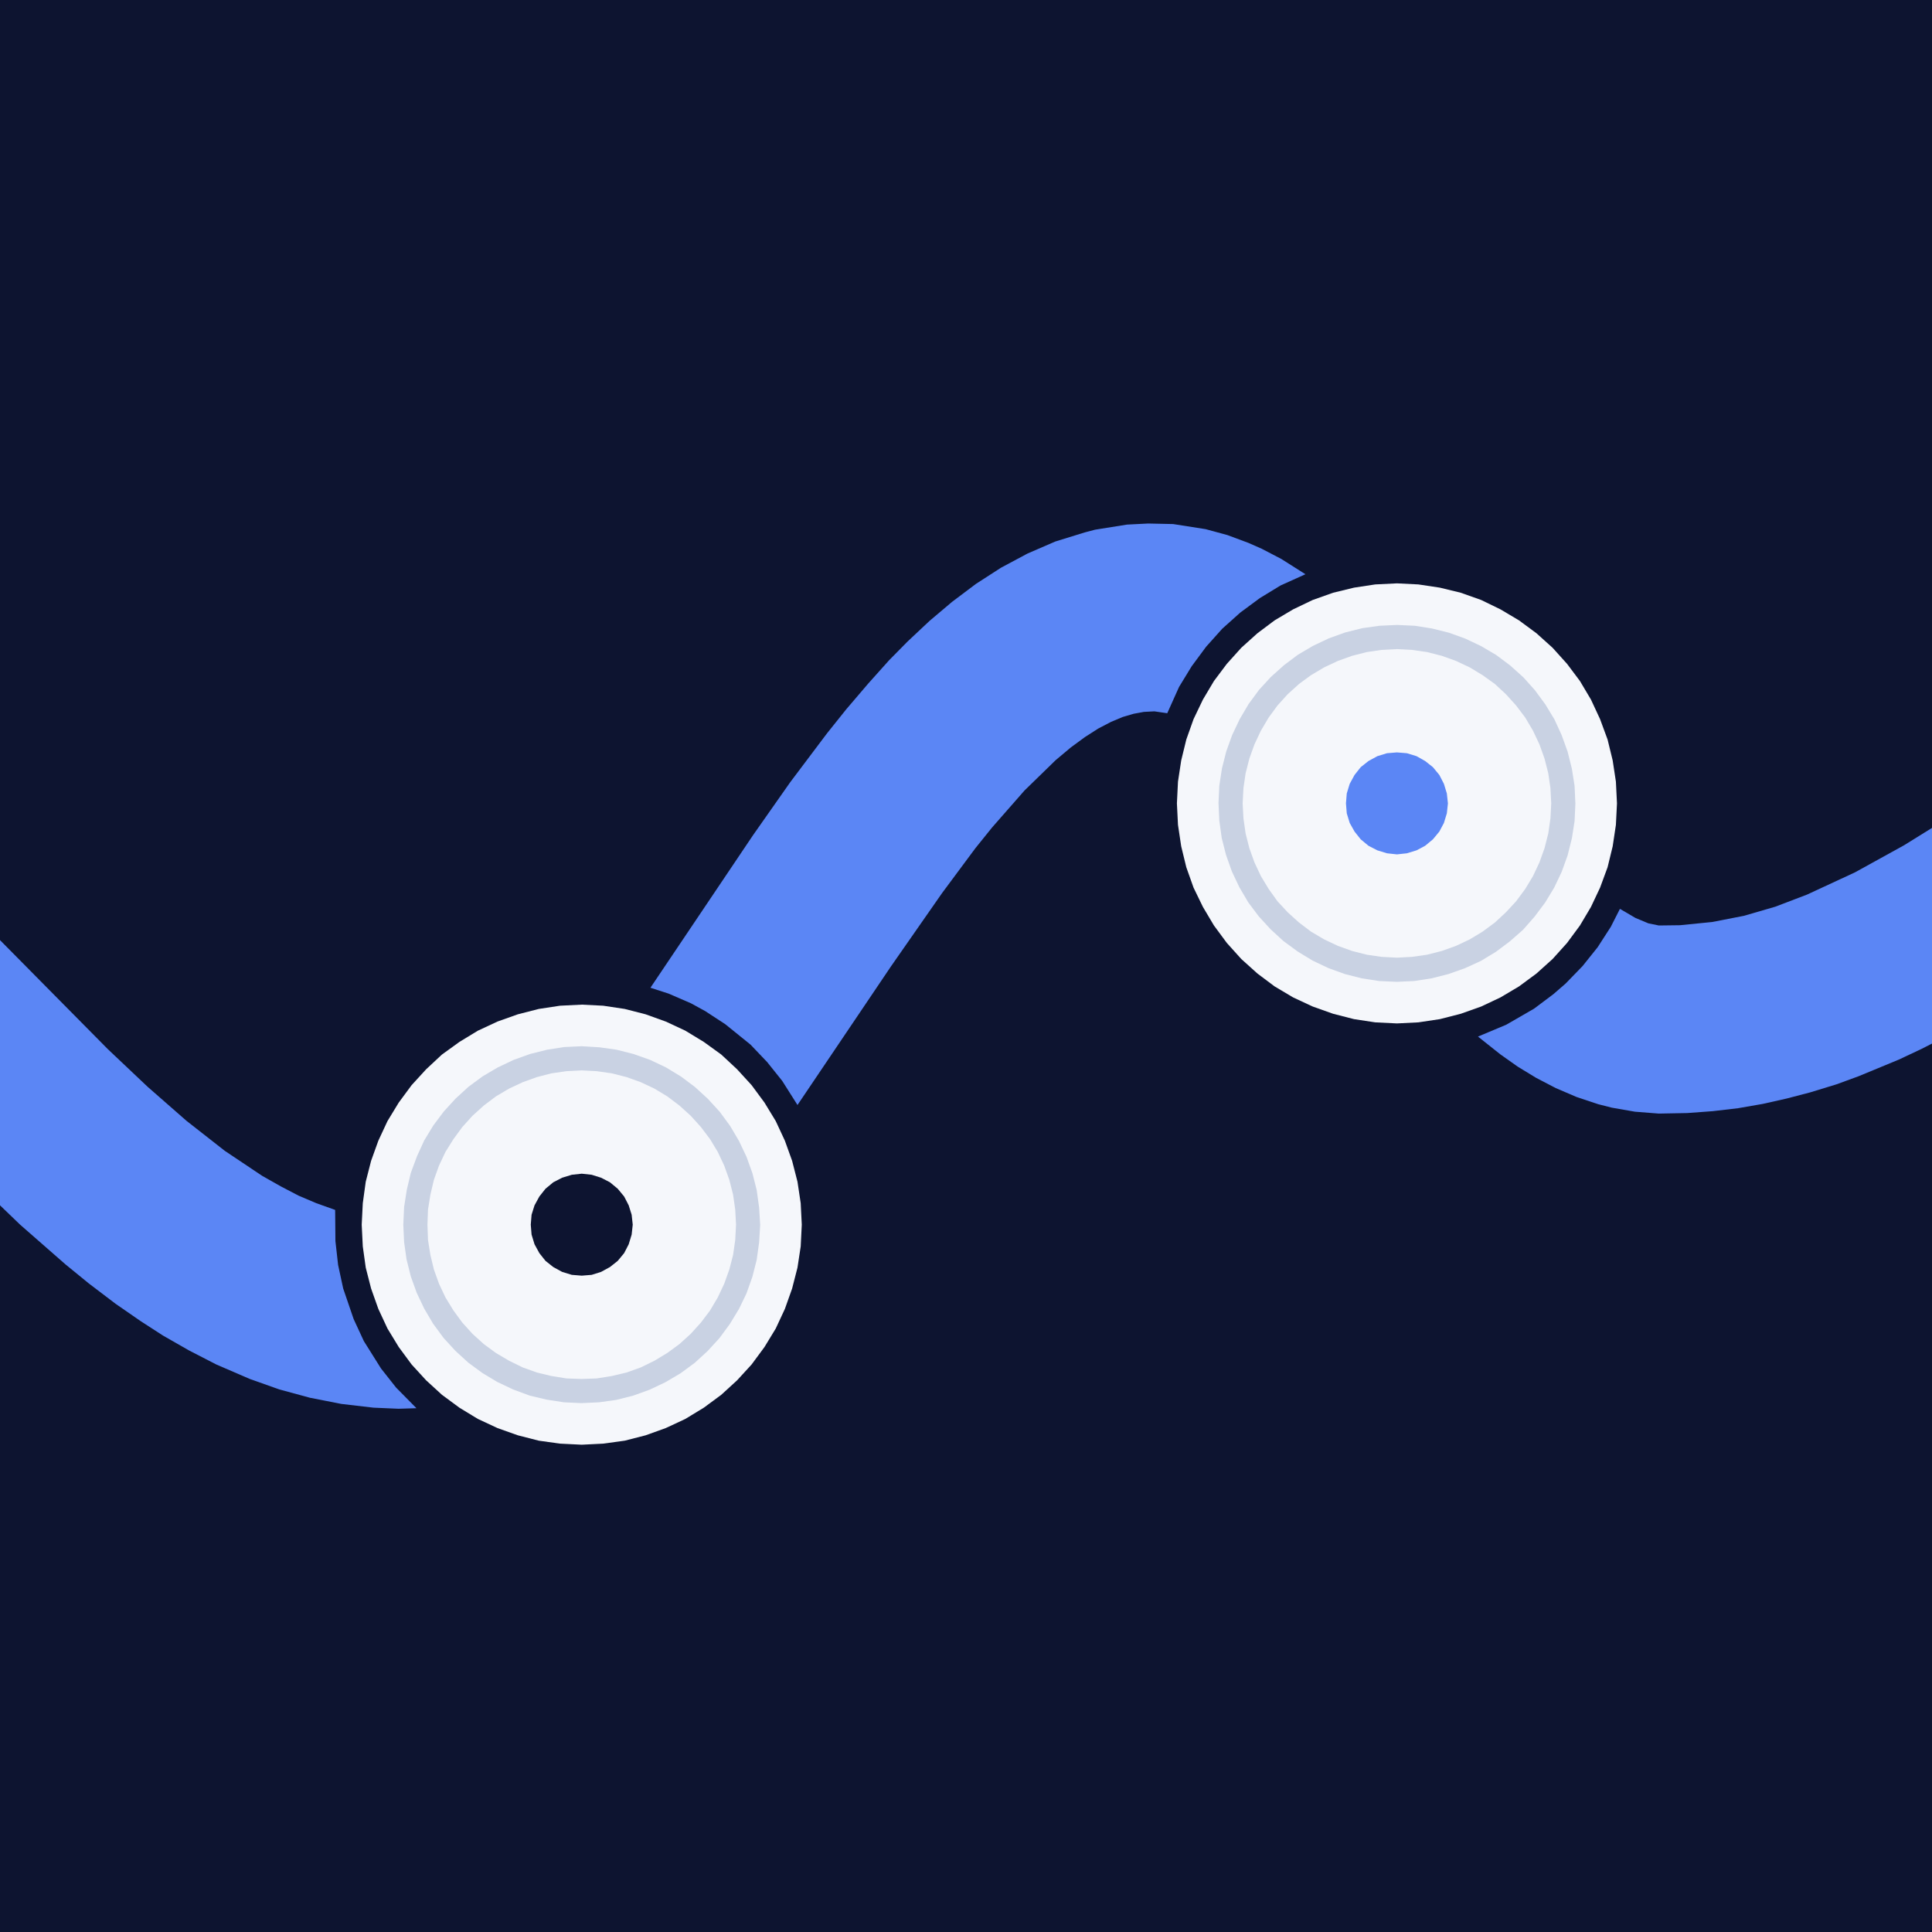
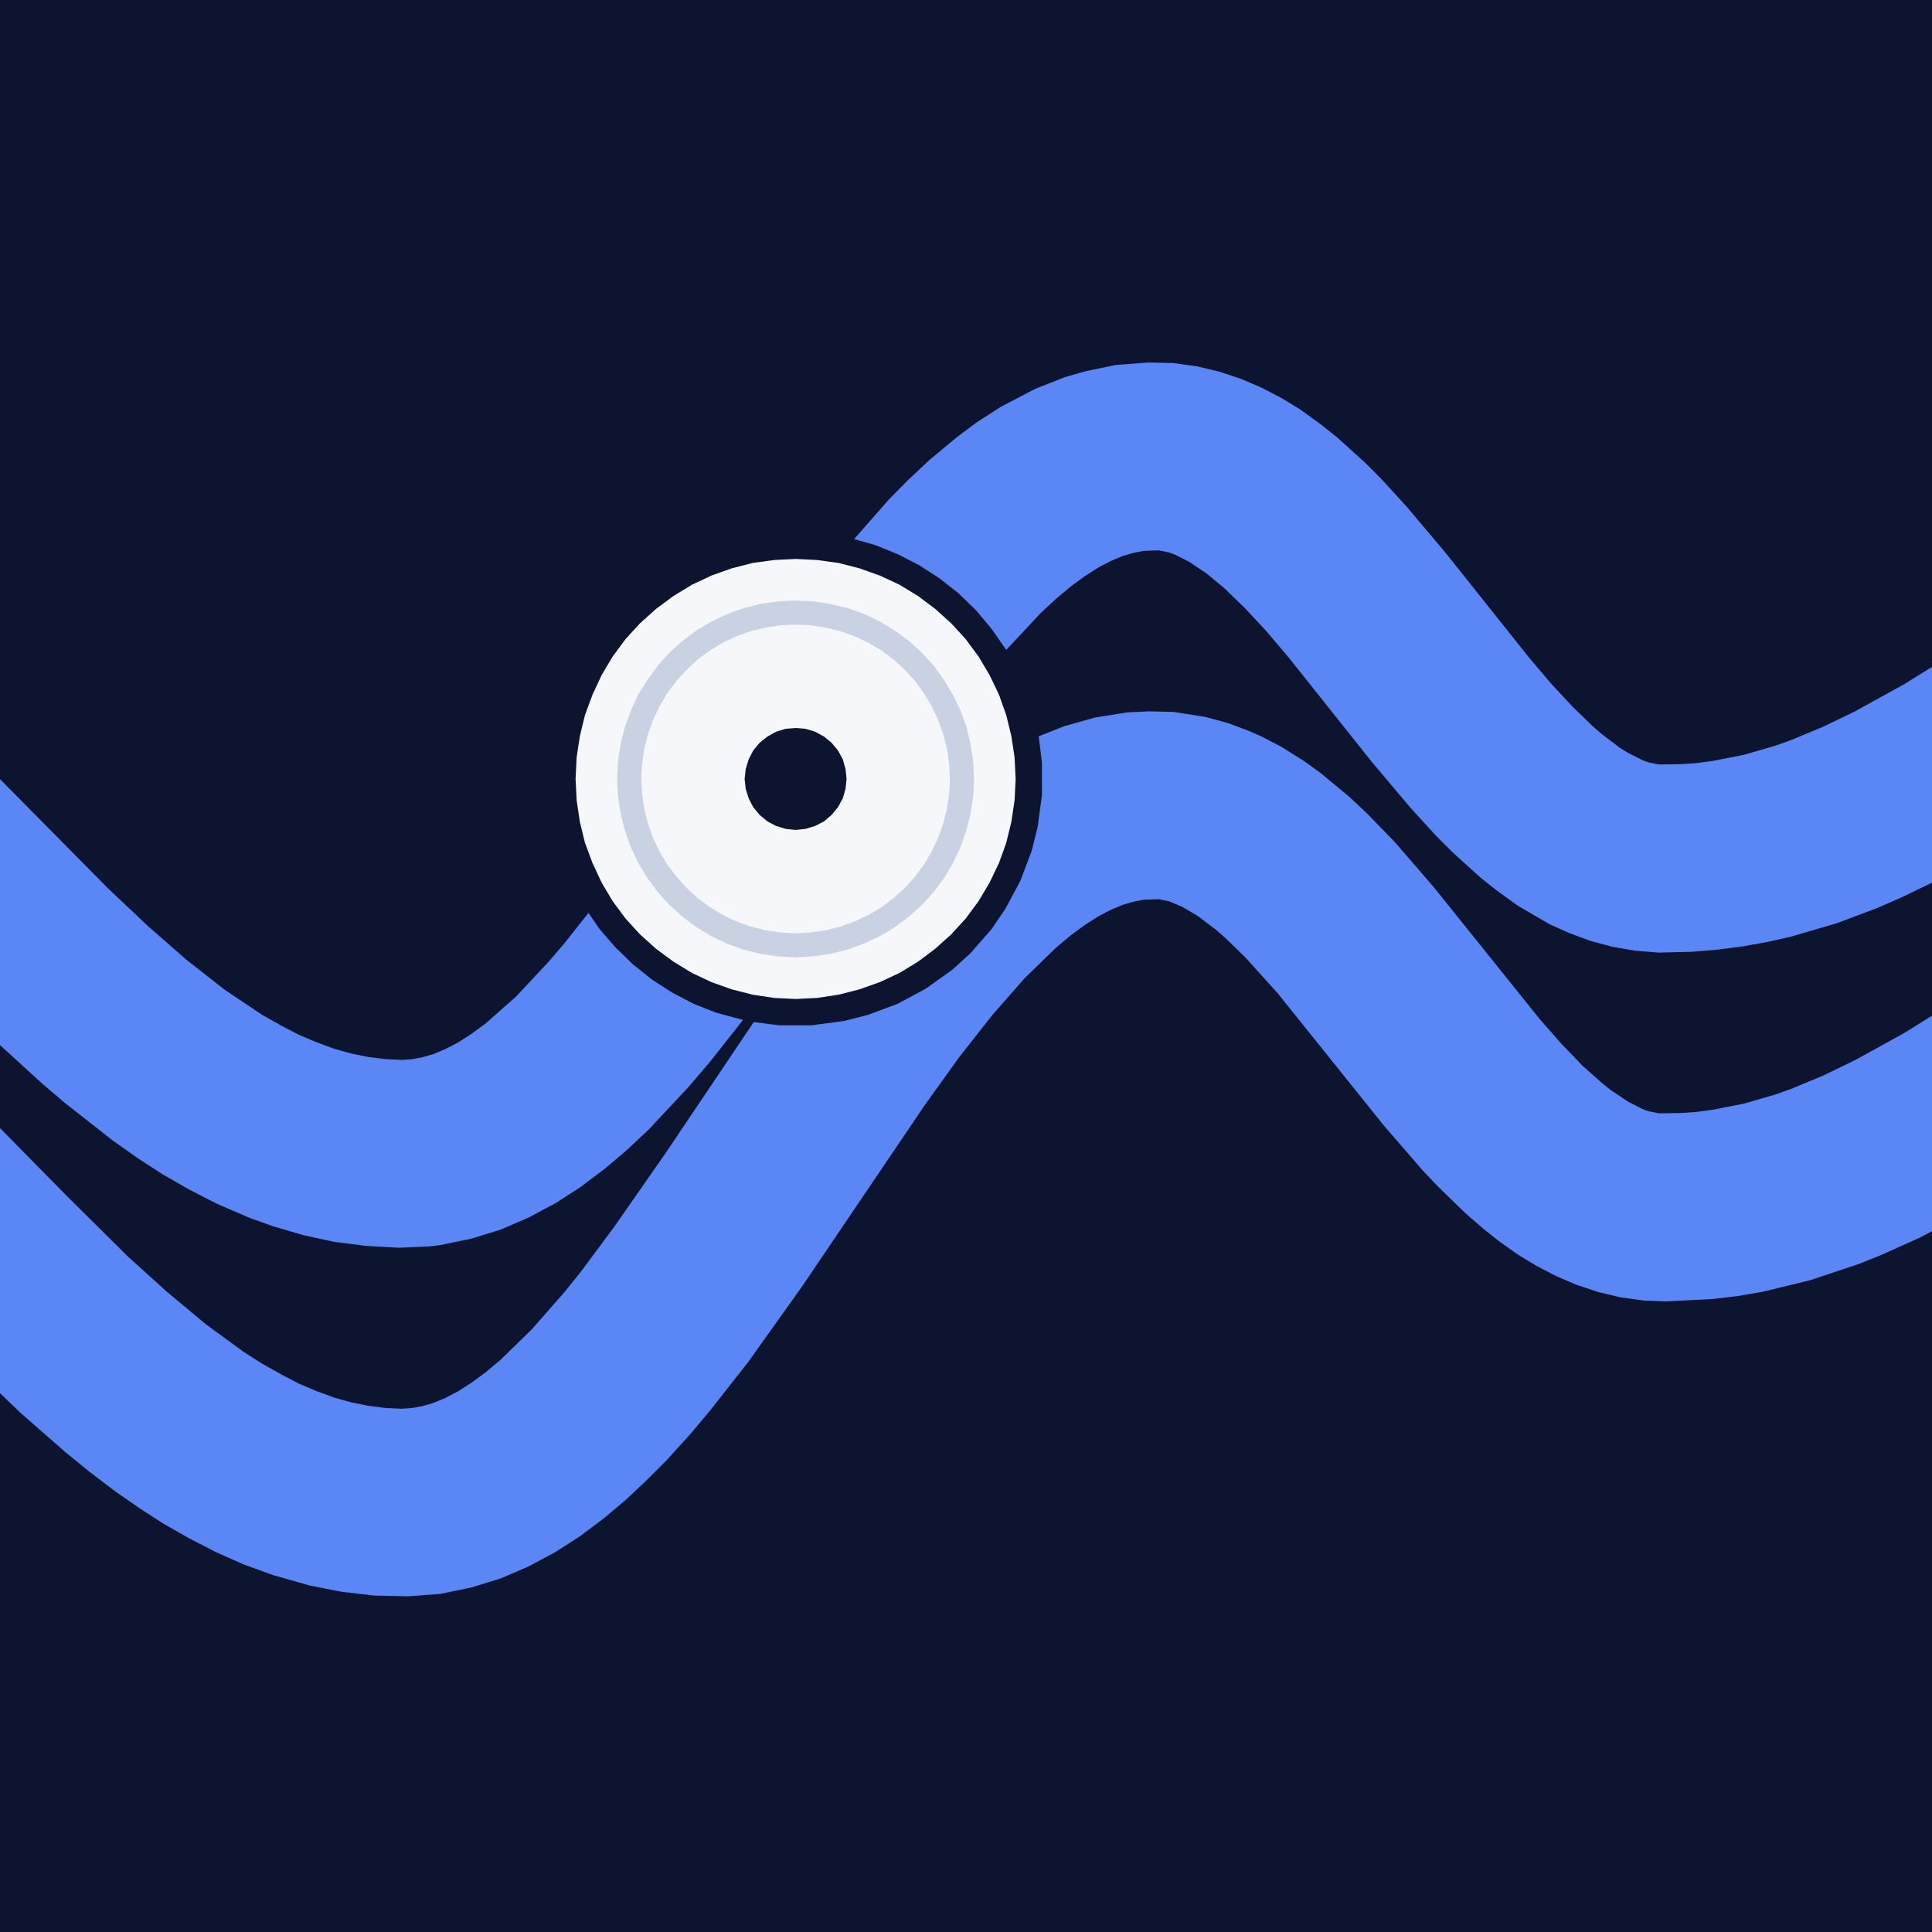
<svg xmlns="http://www.w3.org/2000/svg" viewBox="18 18 72 72" width="512" height="512">
  <rect width="108" height="108" fill="#0D1430" />
-   <path d="M1.28 49.61L1.92 49.74L2.56 49.92L3.21 50.16L3.87 50.44L4.54 50.79L5.23 51.18L5.92 51.62L7.33 52.65L8.77 53.85L10.98 55.90L16.35 61.33L18.75 63.64L20.44 65.12L21.31 65.83L22.31 66.59L23.25 67.24L24.07 67.77L25.05 68.33L26.06 68.85L27.31 69.39L28.41 69.78L29.55 70.09L30.72 70.32L31.92 70.46L32.85 70.50L33.52 70.48L32.76 69.71L32.20 69L31.56 67.98L31.18 67.16L30.79 66.02L30.60 65.14L30.50 64.25L30.49 63.09L29.79 62.84L29.13 62.56L28.46 62.21L27.77 61.82L26.38 60.89L24.95 59.77L23.50 58.50L22.02 57.10L16.65 51.67L14.25 49.36L12.56 47.88L11.69 47.17L10.69 46.41L9.75 45.76L8.93 45.23L7.95 44.67L6.76 44.07L5.90 43.69L4.82 43.30L3.70 42.97L2.28 42.68L1.08 42.54L0.15 42.50L-0.54 42.54L-0.88 42.61L-1.52 42.85L-2.11 43.20L-2.61 43.67L-3.02 44.22L-3.18 44.53L-3.40 45.18L-3.50 45.85L-3.46 46.54L-3.29 47.20L-2.99 47.82L-2.58 48.37L-2.33 48.61L-1.78 49.02L-1.15 49.30L-0.82 49.40L-0.49 49.47L0.64 49.53ZM47.72 59.18L51.20 54.02L53.11 51.28L54.35 49.61L54.97 48.84L56.18 47.46L57.34 46.33L57.90 45.86L58.43 45.47L58.93 45.15L59.41 44.90L59.84 44.72L60.25 44.60L60.63 44.53L61.02 44.51L61.50 44.58L61.94 43.60L62.41 42.83L62.95 42.10L63.55 41.43L64.22 40.83L64.95 40.29L65.72 39.82L66.65 39.40L65.75 38.83L65.02 38.45L64.52 38.23L63.74 37.94L62.93 37.72L61.72 37.53L60.79 37.51L60 37.55L58.81 37.74L58.43 37.84L57.33 38.18L56.29 38.63L55.30 39.16L54.37 39.76L53.48 40.43L52.64 41.14L51.82 41.91L51.13 42.61L50.36 43.47L49.54 44.43L48.82 45.33L47.45 47.15L46.06 49.13L42.24 54.81L42.92 55.03L43.75 55.39L44.28 55.68L45.03 56.17L45.97 56.93L46.59 57.58L47.15 58.28ZM73.08 56.63L73.91 57.29L74.56 57.75L75.25 58.17L75.98 58.55L76.75 58.88L77.56 59.15L78.07 59.28L78.93 59.43L79.82 59.50L80.88 59.48L81.83 59.41L82.77 59.30L83.69 59.14L84.58 58.94L85.46 58.71L86.44 58.41L87.26 58.11L88.76 57.49L89.61 57.09L91.10 56.33L93.21 55.12L99.04 51.50L100.87 50.49L102.07 49.91L103.25 49.42L103.84 49.21L105.01 48.87L106.19 48.64L106.79 48.56L108.43 48.47L108.77 48.41L109.10 48.32L109.73 48.04L110.29 47.65L110.76 47.15L110.96 46.87L111.27 46.26L111.45 45.59L111.50 44.91L111.41 44.23L111.32 43.90L111.04 43.27L110.86 42.98L110.41 42.46L110.15 42.24L109.57 41.87L109.26 41.73L108.59 41.55L107.91 41.50L107.12 41.52L106.17 41.59L105.23 41.70L104.31 41.86L103.42 42.06L102.54 42.29L101.56 42.59L100.74 42.89L99.24 43.51L98.39 43.91L96.97 44.63L94.79 45.88L88.96 49.50L87.13 50.51L85.34 51.34L84.16 51.79L82.99 52.13L81.81 52.36L80.61 52.48L79.82 52.49L79.43 52.41L78.95 52.21L78.37 51.87L78.03 52.54L77.54 53.30L76.98 54L76.35 54.65L75.89 55.05L75.17 55.59L74.13 56.19Z" fill="#5B86F5" />
-   <path d="M47.88 63.64L47.84 62.84L47.72 62.04L47.52 61.26L47.25 60.51L46.91 59.78L46.49 59.09L46.01 58.44L45.47 57.85L44.88 57.30L44.23 56.83L43.54 56.41L42.81 56.07L42.06 55.80L41.28 55.60L40.48 55.48L39.68 55.44L38.87 55.48L38.08 55.60L37.30 55.80L36.54 56.07L35.81 56.41L35.12 56.83L34.47 57.30L33.88 57.85L33.34 58.44L32.86 59.09L32.44 59.78L32.10 60.51L31.83 61.26L31.63 62.04L31.52 62.84L31.48 63.64L31.52 64.45L31.63 65.24L31.83 66.02L32.10 66.78L32.44 67.51L32.86 68.20L33.34 68.85L33.88 69.44L34.47 69.98L35.12 70.46L35.81 70.88L36.54 71.22L37.30 71.49L38.08 71.69L38.87 71.80L39.68 71.84L40.48 71.80L41.28 71.69L42.06 71.49L42.81 71.22L43.54 70.88L44.23 70.46L44.88 69.98L45.47 69.44L46.01 68.85L46.49 68.20L46.91 67.51L47.25 66.78L47.52 66.02L47.72 65.24L47.84 64.45Z" fill="#F5F7FB" />
-   <path d="M46.33 63.65L46.29 63L46.20 62.35L46.04 61.72L45.82 61.11L45.54 60.52L45.21 59.96L44.82 59.43L44.38 58.95L43.90 58.51L43.38 58.12L42.82 57.78L42.23 57.50L41.61 57.28L40.98 57.12L40.34 57.03L39.68 56.99L39.03 57.02L38.39 57.12L37.75 57.28L37.14 57.50L36.55 57.78L35.99 58.11L35.46 58.50L34.98 58.94L34.54 59.42L34.15 59.94L33.81 60.50L33.54 61.09L33.31 61.71L33.16 62.34L33.06 62.98L33.03 63.64L33.06 64.29L33.15 64.93L33.31 65.57L33.53 66.18L33.81 66.77L34.14 67.33L34.53 67.86L34.97 68.34L35.45 68.78L35.98 69.17L36.53 69.50L37.12 69.78L37.74 70.01L38.37 70.16L39.02 70.26L39.67 70.29L40.32 70.26L40.97 70.17L41.60 70.01L42.21 69.79L42.80 69.51L43.36 69.18L43.89 68.79L44.37 68.35L44.81 67.87L45.20 67.34L45.54 66.78L45.82 66.20L46.04 65.58L46.20 64.95L46.29 64.30ZM45.43 63.64L45.40 64.21L45.32 64.77L45.18 65.31L44.99 65.84L44.75 66.35L44.46 66.84L44.12 67.29L43.74 67.71L43.32 68.09L42.87 68.42L42.39 68.71L41.88 68.96L41.35 69.15L40.80 69.28L40.24 69.37L39.68 69.39L39.11 69.37L38.55 69.28L38.01 69.15L37.48 68.96L36.97 68.71L36.48 68.42L36.03 68.09L35.61 67.71L35.23 67.29L34.90 66.84L34.60 66.35L34.36 65.84L34.17 65.31L34.04 64.77L33.95 64.21L33.93 63.64L33.95 63.08L34.04 62.52L34.17 61.97L34.36 61.44L34.60 60.93L34.90 60.45L35.23 60L35.61 59.58L36.03 59.20L36.48 58.86L36.97 58.57L37.48 58.33L38.01 58.14L38.55 58L39.11 57.92L39.68 57.89L40.24 57.92L40.80 58L41.35 58.14L41.88 58.33L42.39 58.57L42.87 58.86L43.32 59.20L43.74 59.58L44.12 60L44.46 60.45L44.75 60.93L44.99 61.44L45.18 61.97L45.32 62.52L45.40 63.08Z" fill="#C9D2E3" fill-rule="evenodd" />
-   <path d="M41.58 63.64L41.54 63.27L41.43 62.92L41.26 62.59L41.02 62.30L40.73 62.06L40.40 61.89L40.05 61.78L39.68 61.74L39.31 61.78L38.95 61.89L38.62 62.06L38.33 62.30L38.10 62.59L37.92 62.92L37.81 63.27L37.78 63.64L37.81 64.01L37.92 64.37L38.10 64.70L38.33 64.99L38.62 65.22L38.95 65.40L39.31 65.51L39.68 65.54L40.05 65.51L40.40 65.40L40.73 65.22L41.02 64.99L41.26 64.70L41.43 64.37L41.54 64.01Z" fill="#0D1430" />
-   <path d="M78.26 47.94L78.22 47.13L78.10 46.34L77.91 45.56L77.63 44.80L77.29 44.07L76.88 43.38L76.40 42.74L75.86 42.14L75.26 41.60L74.61 41.12L73.92 40.71L73.20 40.36L72.44 40.09L71.66 39.90L70.86 39.78L70.06 39.74L69.25 39.78L68.46 39.90L67.68 40.09L66.92 40.36L66.19 40.71L65.50 41.12L64.86 41.60L64.26 42.14L63.72 42.74L63.24 43.38L62.83 44.07L62.48 44.80L62.21 45.56L62.02 46.34L61.90 47.13L61.86 47.94L61.90 48.74L62.02 49.54L62.21 50.32L62.48 51.08L62.83 51.80L63.24 52.49L63.72 53.14L64.26 53.74L64.86 54.28L65.50 54.76L66.19 55.17L66.92 55.51L67.68 55.78L68.46 55.98L69.25 56.10L70.06 56.14L70.86 56.10L71.66 55.98L72.44 55.78L73.20 55.51L73.92 55.17L74.61 54.76L75.26 54.28L75.86 53.74L76.40 53.14L76.88 52.49L77.29 51.80L77.63 51.08L77.91 50.32L78.10 49.54L78.22 48.74Z" fill="#F5F7FB" />
-   <path d="M76.71 47.95L76.68 47.29L76.58 46.65L76.42 46.01L76.20 45.40L75.93 44.81L75.59 44.25L75.20 43.72L74.77 43.24L74.28 42.80L73.76 42.41L73.20 42.08L72.61 41.80L72 41.58L71.36 41.42L70.72 41.32L70.07 41.29L69.41 41.32L68.77 41.41L68.13 41.57L67.52 41.79L66.93 42.07L66.37 42.40L65.85 42.79L65.36 43.23L64.92 43.71L64.53 44.24L64.20 44.80L63.92 45.39L63.70 46L63.54 46.63L63.44 47.28L63.41 47.93L63.44 48.58L63.53 49.23L63.69 49.86L63.91 50.48L64.19 51.07L64.52 51.63L64.91 52.15L65.35 52.63L65.83 53.07L66.36 53.46L66.92 53.80L67.51 54.08L68.12 54.30L68.75 54.46L69.40 54.56L70.05 54.59L70.70 54.56L71.35 54.46L71.98 54.30L72.60 54.08L73.19 53.81L73.75 53.47L74.27 53.08L74.76 52.65L75.19 52.16L75.58 51.64L75.92 51.08L76.20 50.49L76.42 49.88L76.58 49.24L76.68 48.60ZM75.81 47.94L75.78 48.50L75.70 49.06L75.56 49.61L75.37 50.14L75.13 50.65L74.84 51.13L74.50 51.59L74.12 52L73.71 52.38L73.25 52.72L72.77 53.01L72.26 53.25L71.73 53.44L71.18 53.58L70.62 53.66L70.06 53.69L69.49 53.66L68.94 53.58L68.39 53.44L67.86 53.25L67.35 53.01L66.86 52.72L66.41 52.38L65.99 52L65.61 51.59L65.28 51.13L64.99 50.65L64.75 50.14L64.56 49.61L64.42 49.06L64.34 48.50L64.31 47.94L64.34 47.37L64.42 46.82L64.56 46.27L64.75 45.74L64.99 45.23L65.28 44.74L65.61 44.29L65.99 43.87L66.41 43.49L66.86 43.16L67.35 42.87L67.86 42.63L68.39 42.44L68.94 42.30L69.49 42.22L70.06 42.19L70.62 42.22L71.18 42.30L71.73 42.44L72.26 42.63L72.77 42.87L73.25 43.16L73.71 43.49L74.12 43.87L74.50 44.29L74.84 44.74L75.13 45.23L75.37 45.74L75.56 46.27L75.70 46.82L75.78 47.37Z" fill="#C9D2E3" fill-rule="evenodd" />
-   <path d="M71.96 47.94L71.92 47.57L71.81 47.21L71.64 46.88L71.40 46.59L71.11 46.36L70.79 46.18L70.43 46.07L70.06 46.04L69.69 46.07L69.33 46.18L69 46.36L68.71 46.59L68.48 46.88L68.30 47.21L68.19 47.57L68.16 47.94L68.19 48.31L68.30 48.67L68.48 48.99L68.71 49.28L69 49.52L69.33 49.69L69.69 49.80L70.06 49.84L70.43 49.80L70.79 49.69L71.11 49.52L71.40 49.28L71.64 48.99L71.81 48.67L71.92 48.31Z" fill="#5B86F5" />
+   <path d="M1.92 43.74L2.56 43.92L3.21 44.16L3.87 44.44L4.54 44.79L5.92 45.62L6.62 46.11L8.05 47.23L9.50 48.50L10.98 49.90L16.32 55.31L17.97 56.92L19.58 58.39L20.44 59.12L22.21 60.51L23.13 61.16L24.07 61.77L25.05 62.33L26.06 62.85L27.31 63.39L28.18 63.70L29.30 64.03L30.45 64.28L31.64 64.43L32.85 64.50L34 64.45L34.41 64.40L35.57 64.16L36.67 63.82L37.71 63.37L38.70 62.84L39.63 62.24L40.52 61.57L41.36 60.86L42.18 60.09L43.64 58.53L44.46 57.57L45.69 56.01L44.69 55.74L43.85 55.41L43.05 54.99L42.29 54.50L41.59 53.94L40.94 53.31L40.35 52.63L39.93 52.02L39.03 53.16L38.42 53.87L37.23 55.14L36.10 56.14L35.57 56.53L35.07 56.85L34.59 57.10L34.16 57.28L33.75 57.40L33.37 57.47L32.97 57.50L32.36 57.47L31.72 57.39L31.08 57.26L30.44 57.08L29.79 56.84L29.13 56.56L28.46 56.21L27.77 55.82L26.38 54.89L24.95 53.77L23.50 52.50L22.02 51.10L16.65 45.67L14.20 43.31L12.56 41.88L11.60 41.10L9.87 39.84L8.93 39.23L7.79 38.58L6.94 38.15L5.90 37.69L4.59 37.22L3.45 36.91L2.28 36.68L1.36 36.57L0.15 36.50L-0.54 36.54L-0.88 36.61L-1.52 36.85L-2.11 37.20L-2.61 37.67L-3.02 38.22L-3.30 38.85L-3.47 39.51L-3.49 40.20L-3.39 40.88L-3.15 41.52L-2.99 41.82L-2.58 42.37L-2.06 42.83L-1.47 43.18L-1.15 43.30L-0.49 43.47L0.64 43.53L1.28 43.61ZM55.50 42.22L56.77 40.86L57.34 40.33L57.90 39.86L58.43 39.47L58.93 39.15L59.41 38.90L59.84 38.72L60.25 38.60L60.63 38.53L61.18 38.51L61.57 38.59L61.79 38.67L62.32 38.94L62.95 39.36L63.65 39.94L64.41 40.68L65.21 41.54L66.03 42.51L69.12 46.39L70.57 48.11L71.53 49.16L72.14 49.77L73.18 50.71L73.77 51.18L74.56 51.75L75.74 52.44L76.48 52.77L77.26 53.06L78.07 53.28L78.93 53.43L79.82 53.50L81.06 53.47L82.01 53.39L82.94 53.27L83.84 53.11L84.73 52.91L86.44 52.41L87.96 51.84L88.85 51.45L90.36 50.72L92.48 49.55L93.89 48.70L97.79 46.25L99.65 45.15L101.47 44.19L102.66 43.66L103.84 43.21L104.43 43.03L105.60 42.74L106.79 42.56L108.43 42.47L109.10 42.32L109.42 42.20L109.73 42.04L110.29 41.65L110.76 41.15L110.96 40.87L111.13 40.57L111.37 39.93L111.45 39.59L111.50 38.91L111.41 38.23L111.32 37.90L111.04 37.27L110.86 36.98L110.41 36.46L110.15 36.24L109.57 35.87L109.26 35.73L108.59 35.55L108.25 35.51L106.94 35.53L105.23 35.70L104.31 35.86L103.42 36.06L102.41 36.33L100.74 36.89L99.24 37.51L97.64 38.28L96.24 39.04L94.82 39.86L88.96 43.50L87.13 44.51L85.93 45.09L84.75 45.58L84.16 45.79L82.99 46.13L81.81 46.36L81.21 46.44L80.61 46.48L79.82 46.49L79.43 46.41L79.21 46.33L78.68 46.06L78.37 45.87L77.71 45.37L77.35 45.06L76.59 44.32L75.79 43.46L74.97 42.49L71.88 38.61L70.43 36.89L69.47 35.84L68.86 35.23L67.82 34.29L67.23 33.82L66.44 33.25L65.75 32.83L65.02 32.45L64.25 32.12L63.44 31.85L62.60 31.65L61.72 31.53L60.79 31.51L59.59 31.60L58.43 31.84L57.67 32.06L56.58 32.49L55.30 33.16L54.37 33.76L53.65 34.30L52.64 35.14L51.82 35.91L51.13 36.61L49.83 38.09L50.61 38.31L51.45 38.65L52.25 39.06L53.01 39.55L53.72 40.11L54.37 40.74L54.95 41.43ZM1.92 56.74L2.56 56.92L3.21 57.16L3.87 57.44L4.54 57.79L5.92 58.62L6.62 59.11L8.05 60.23L9.50 61.50L10.98 62.90L16.35 68.33L18.75 70.64L20.44 72.12L21.31 72.83L22.31 73.59L23.25 74.24L24.07 74.77L25.05 75.33L26.06 75.85L27.10 76.31L28.18 76.70L29.55 77.09L30.72 77.32L31.92 77.46L33.21 77.49L34.41 77.40L35.57 77.16L36.67 76.82L37.71 76.37L38.70 75.84L39.63 75.24L40.52 74.57L41.36 73.86L42.06 73.20L42.87 72.39L43.72 71.45L44.46 70.57L45.89 68.75L47.92 65.90L52.48 59.16L53.73 57.42L54.97 55.84L56.18 54.46L57.34 53.33L57.90 52.86L58.43 52.47L58.93 52.15L59.41 51.90L59.84 51.72L60.25 51.60L60.63 51.53L61.18 51.51L61.57 51.59L62.05 51.79L62.63 52.13L63.29 52.63L63.65 52.94L64.41 53.68L65.61 55.01L69.56 59.93L71.02 61.62L71.60 62.23L72.61 63.21L73.30 63.81L73.91 64.29L74.56 64.75L75.25 65.17L75.98 65.55L76.75 65.88L77.56 66.15L78.40 66.35L79.28 66.47L80.09 66.50L81.83 66.41L82.77 66.30L83.69 66.14L85.46 65.71L87.26 65.11L88.06 64.79L89.53 64.13L91.76 62.96L93.87 61.72L97.16 59.65L99.04 58.50L100.87 57.49L102.07 56.91L103.25 56.42L103.84 56.21L105.01 55.87L106.19 55.64L106.79 55.56L108.43 55.47L109.10 55.32L109.42 55.20L109.73 55.04L110.29 54.65L110.76 54.15L110.96 53.87L111.13 53.57L111.37 52.93L111.45 52.59L111.50 51.91L111.41 51.23L111.32 50.90L111.04 50.27L110.86 49.98L110.41 49.46L110.15 49.24L109.57 48.87L109.26 48.73L108.59 48.55L108.25 48.51L106.94 48.53L105.23 48.70L104.31 48.86L103.42 49.06L102.41 49.33L100.74 49.89L99.24 50.51L97.64 51.28L96.24 52.04L94.82 52.86L88.96 56.50L87.13 57.51L85.93 58.09L84.75 58.58L84.16 58.79L82.99 59.13L81.81 59.36L81.21 59.44L80.61 59.48L79.82 59.49L79.43 59.41L79.21 59.33L78.68 59.06L78.05 58.64L77.71 58.37L76.97 57.71L76.20 56.91L75.39 55.99L71.44 51.07L69.98 49.38L68.94 48.31L68.29 47.70L67.23 46.82L66.61 46.37L65.75 45.83L65.02 45.45L64.52 45.23L63.74 44.94L62.93 44.72L61.72 44.53L60.79 44.51L60 44.55L58.81 44.74L57.67 45.06L56.71 45.44L56.83 46.42L56.83 47.63L56.67 48.82L56.45 49.70L56.03 50.82L55.46 51.88L54.95 52.63L54.16 53.53L53.49 54.14L52.51 54.84L51.45 55.41L50.32 55.83L49.45 56.05L48.25 56.21L47.05 56.21L46.09 56.09L42.80 60.98L40.89 63.72L39.65 65.39L39.03 66.16L37.82 67.54L36.66 68.67L36.10 69.14L35.57 69.53L35.07 69.85L34.59 70.10L34.16 70.28L33.75 70.40L33.37 70.47L32.97 70.50L32.36 70.47L31.72 70.39L31.08 70.26L30.44 70.08L29.79 69.84L29.13 69.56L28.46 69.21L27.77 68.82L27.08 68.38L25.67 67.35L24.23 66.15L22.76 64.82L20.53 62.61L16.65 58.67L14.20 56.31L12.56 54.88L11.60 54.10L9.87 52.84L8.79 52.15L7.95 51.67L6.94 51.15L5.90 50.69L4.59 50.22L3.45 49.91L2.28 49.68L1.36 49.57L0.15 49.50L-0.54 49.54L-0.88 49.61L-1.52 49.85L-2.11 50.20L-2.61 50.67L-3.02 51.22L-3.30 51.85L-3.47 52.51L-3.49 53.20L-3.39 53.88L-3.15 54.52L-2.99 54.82L-2.58 55.37L-2.06 55.83L-1.47 56.18L-1.15 56.30L-0.49 56.47L0.64 56.53L1.28 56.61Z" fill="#5B86F5" />
+   <path d="M55.85 47.03L55.81 46.22L55.69 45.43L55.50 44.65L55.23 43.89L54.88 43.16L54.47 42.47L53.99 41.82L53.45 41.23L52.85 40.69L52.21 40.21L51.52 39.79L50.79 39.45L50.03 39.18L49.25 38.98L48.45 38.87L47.65 38.83L46.85 38.87L46.05 38.98L45.27 39.18L44.51 39.45L43.79 39.79L43.10 40.21L42.45 40.69L41.85 41.23L41.31 41.82L40.83 42.47L40.42 43.16L40.08 43.89L39.80 44.65L39.61 45.43L39.49 46.22L39.45 47.03L39.49 47.83L39.61 48.63L39.80 49.41L40.08 50.16L40.42 50.89L40.83 51.58L41.31 52.23L41.85 52.82L42.45 53.36L43.10 53.84L43.79 54.26L44.51 54.60L45.27 54.87L46.05 55.07L46.85 55.19L47.65 55.23L48.45 55.19L49.25 55.07L50.03 54.87L50.79 54.60L51.52 54.26L52.21 53.84L52.85 53.36L53.45 52.82L53.99 52.23L54.47 51.58L54.88 50.89L55.23 50.16L55.50 49.41L55.69 48.63L55.81 47.83Z" fill="#F5F7FB" />
+   <path d="M54.30 47.03L54.27 46.38L54.17 45.74L54.02 45.10L53.80 44.49L53.52 43.90L53.18 43.34L52.80 42.81L52.36 42.33L51.88 41.89L51.35 41.50L50.79 41.16L50.20 40.88L49.59 40.66L48.96 40.51L48.31 40.41L47.66 40.38L47.01 40.41L46.36 40.50L45.73 40.66L45.11 40.88L44.52 41.16L43.96 41.49L43.44 41.88L42.95 42.32L42.52 42.80L42.13 43.33L41.79 43.88L41.51 44.47L41.29 45.09L41.13 45.72L41.03 46.37L41 47.02L41.03 47.67L41.13 48.32L41.29 48.95L41.50 49.56L41.78 50.15L42.12 50.71L42.51 51.24L42.94 51.72L43.43 52.16L43.95 52.55L44.51 52.89L45.10 53.17L45.71 53.39L46.35 53.55L46.99 53.64L47.64 53.68L48.30 53.64L48.94 53.55L49.57 53.39L50.19 53.17L50.78 52.89L51.34 52.56L51.86 52.17L52.35 51.73L52.79 51.25L53.18 50.73L53.51 50.17L53.79 49.58L54.01 48.96L54.17 48.33L54.27 47.68ZM53.40 47.03L53.37 47.59L53.29 48.15L53.15 48.69L52.96 49.23L52.72 49.74L52.43 50.22L52.10 50.67L51.72 51.09L51.30 51.47L50.85 51.81L50.36 52.10L49.85 52.34L49.32 52.53L48.77 52.67L48.21 52.75L47.65 52.78L47.09 52.75L46.53 52.67L45.98 52.53L45.45 52.34L44.94 52.10L44.46 51.81L44 51.47L43.59 51.09L43.21 50.67L42.87 50.22L42.58 49.74L42.34 49.23L42.15 48.69L42.01 48.15L41.93 47.59L41.90 47.03L41.93 46.46L42.01 45.90L42.15 45.36L42.34 44.83L42.58 44.32L42.87 43.83L43.21 43.38L43.59 42.96L44 42.58L44.46 42.24L44.94 41.95L45.45 41.71L45.98 41.52L46.53 41.39L47.09 41.30L47.65 41.28L48.21 41.30L48.77 41.39L49.32 41.52L49.85 41.71L50.36 41.95L50.85 42.24L51.30 42.58L51.72 42.96L52.10 43.38L52.43 43.83L52.72 44.32L52.96 44.83L53.15 45.36L53.29 45.90L53.37 46.46Z" fill="#C9D2E3" fill-rule="evenodd" />
+   <path d="M49.55 47.03L49.51 46.66L49.41 46.30L49.23 45.97L48.99 45.68L48.71 45.45L48.38 45.27L48.02 45.16L47.65 45.13L47.28 45.16L46.92 45.27L46.60 45.45L46.31 45.68L46.07 45.97L45.90 46.30L45.79 46.66L45.75 47.03L45.79 47.40L45.90 47.75L46.07 48.08L46.31 48.37L46.60 48.61L46.92 48.78L47.28 48.89L47.65 48.93L48.02 48.89L48.38 48.78L48.71 48.61L48.99 48.37L49.23 48.08L49.41 47.75L49.51 47.40Z" fill="#0D1430" />
</svg>
